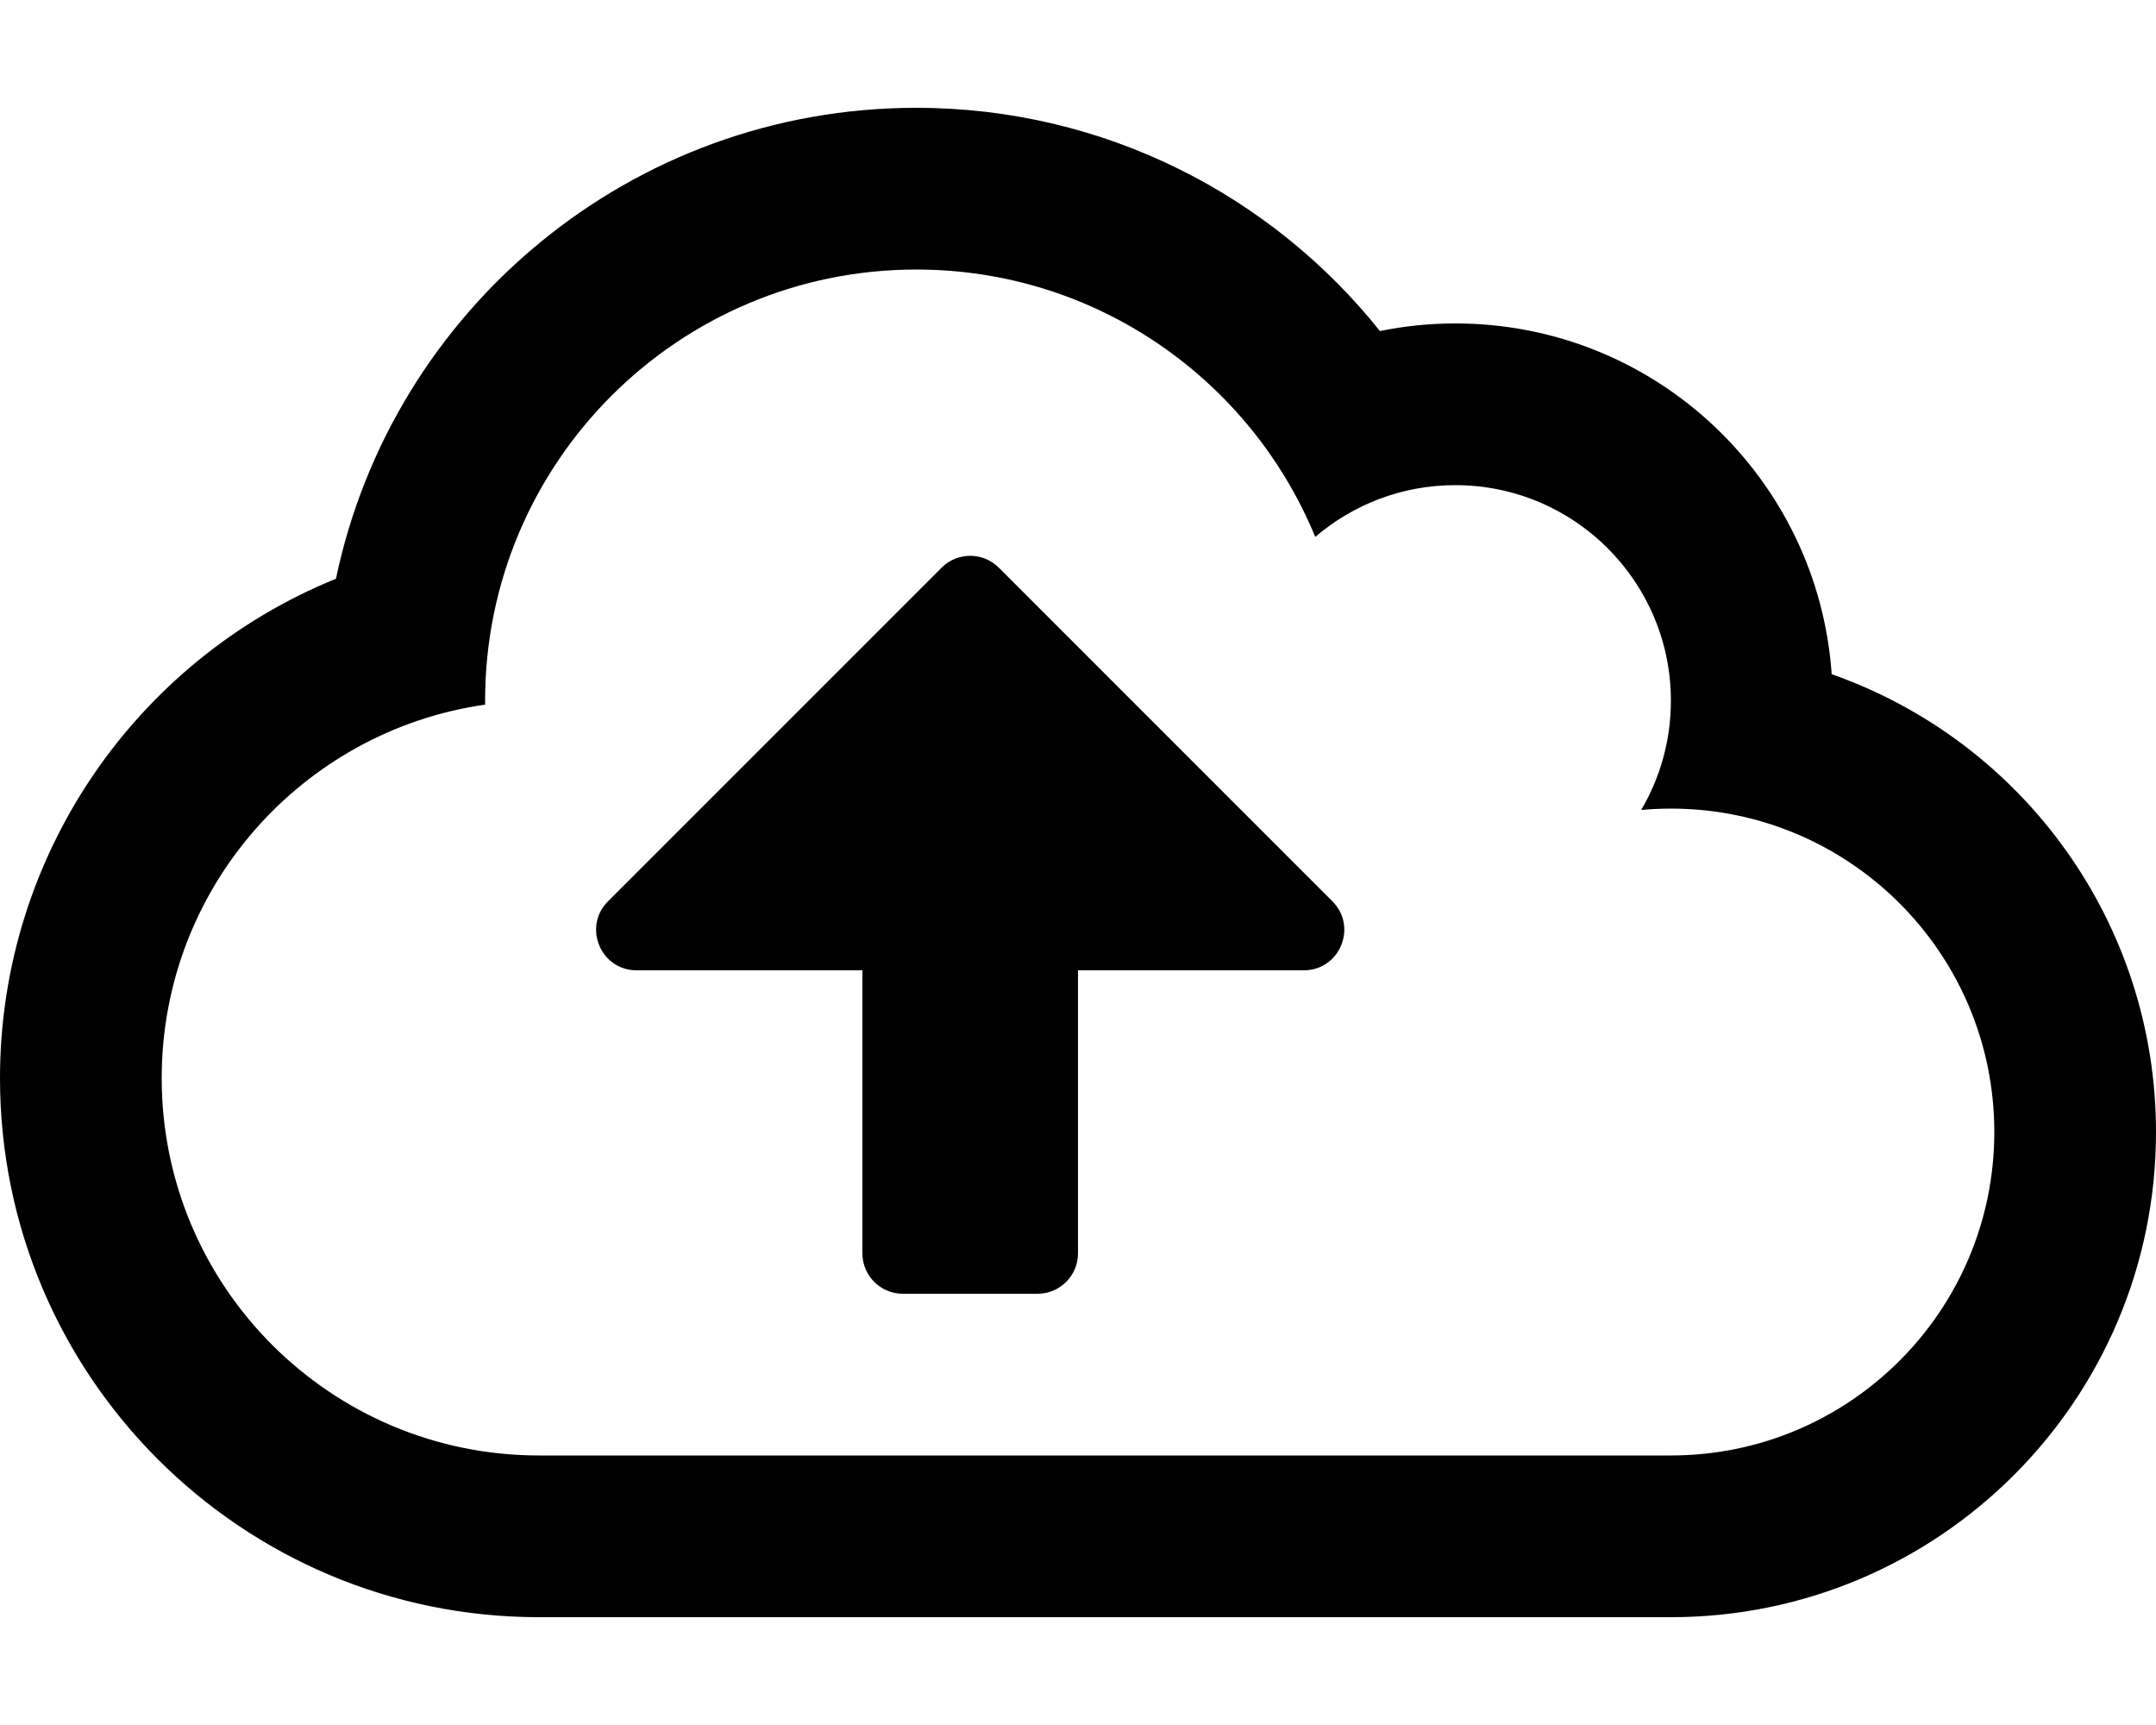
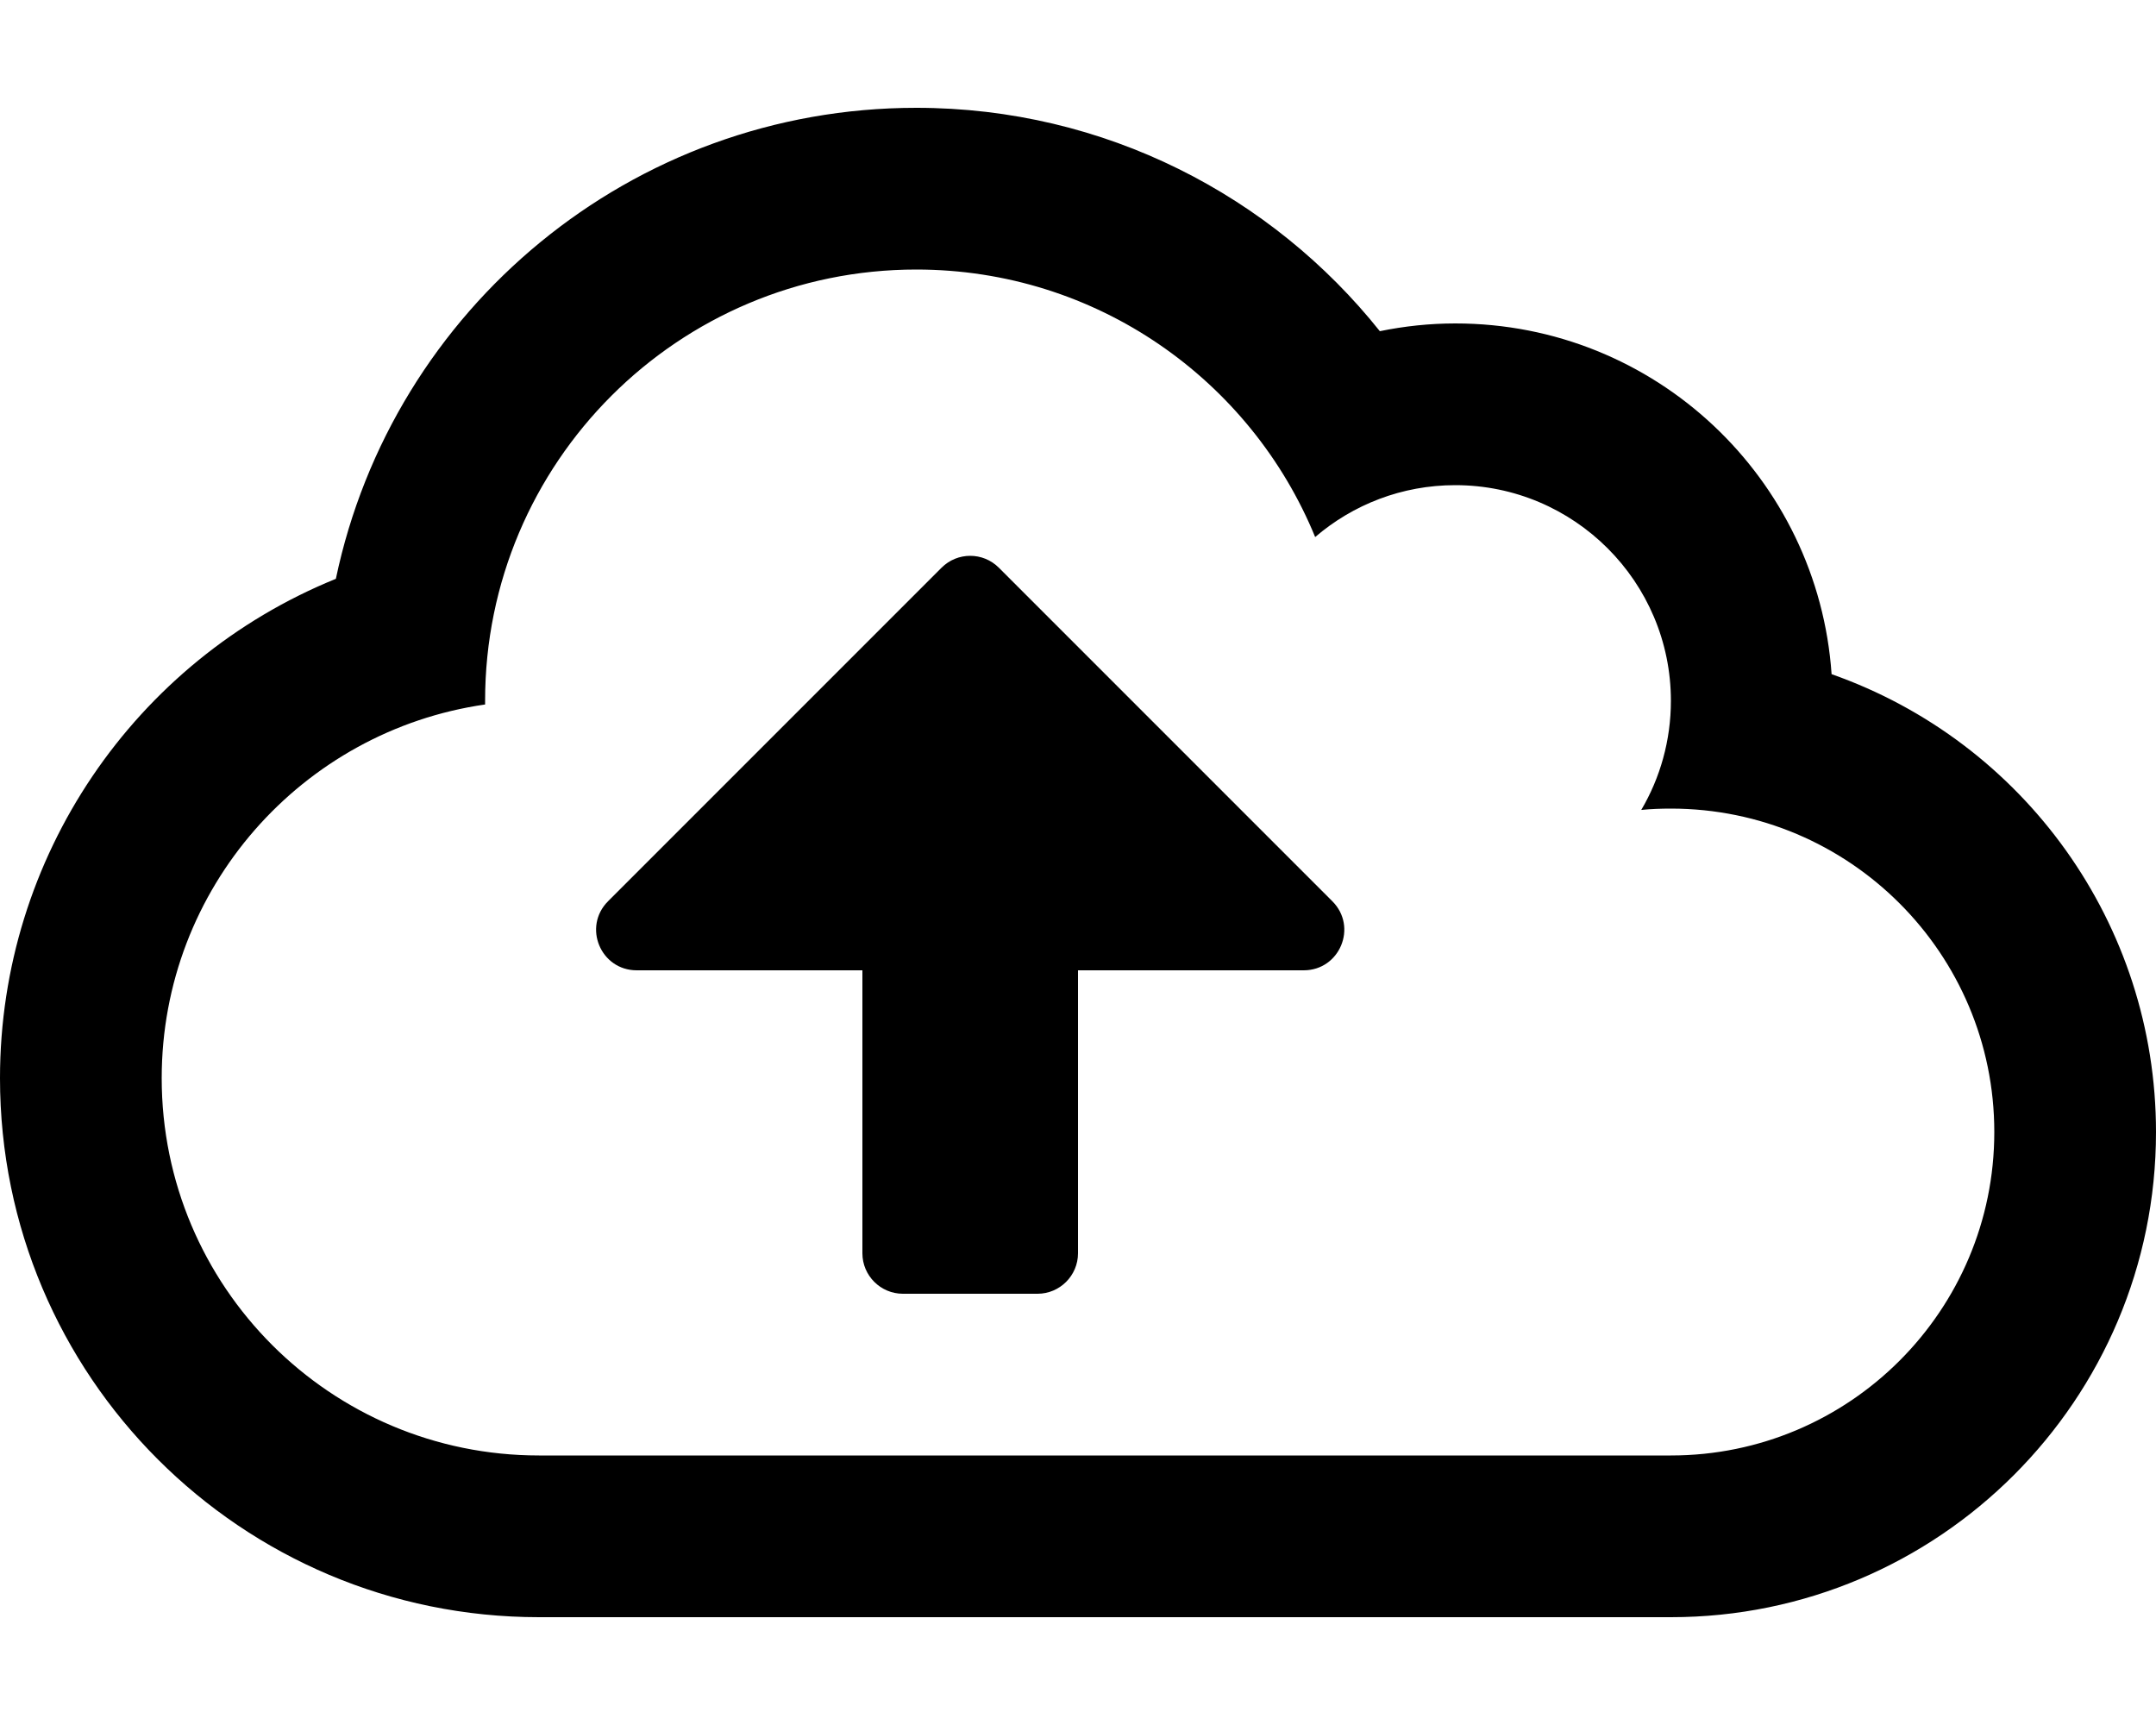
<svg xmlns="http://www.w3.org/2000/svg" viewBox="0 0 640 512">
-   <path d="M272 32c-84.587 0-155.5 59.732-172.272 139.774C39.889 196.13 0 254.416 0 320c0 88.374 71.642 160 160 160h336c79.544 0 144-64.487 144-144 0-61.805-39.188-115.805-96.272-135.891C539.718 142.116 491.432 96 432 96c-7.558 0-15.051.767-22.369 2.262C377.723 58.272 328.091 32 272 32zm0 48c53.473 0 99.279 32.794 118.426 79.363C401.611 149.793 416.125 144 432 144c35.346 0 64 28.654 64 64 0 11.829-3.222 22.9-8.817 32.407A96.998 96.998 0 0 1 496 240c53.019 0 96 42.981 96 96s-42.981 96-96 96H160c-61.856 0-112-50.144-112-112 0-56.428 41.732-103.101 96.014-110.859-.003-.381-.014-.76-.014-1.141 0-70.692 57.308-128 128-128m123.515 187.515l-99.029-99.029c-4.686-4.686-12.284-4.686-16.971 0l-99.029 99.029c-7.56 7.56-2.206 20.485 8.485 20.485H256v84c0 6.627 5.373 12 12 12h40c6.627 0 12-5.373 12-12v-84h67.029c10.691 0 16.045-12.926 8.486-20.485z" />
+   <path d="M395.5 267.5l-99-99c-4.7-4.7-12.3-4.7-17 0l-99 99c-7.6 7.6-2.2 20.5 8.5 20.5h67v84c0 6.6 5.4 12 12 12h40c6.6 0 12-5.4 12-12v-84h67c10.7 0 16.1-12.9 8.5-20.5zm148.2-67.4C539.7 142.1 491.4 96 432 96c-7.6 0-15.1.8-22.4 2.3C377.7 58.3 328.1 32 272 32c-84.6 0-155.5 59.7-172.3 139.8C39.9 196.1 0 254.4 0 320c0 88.4 71.6 160 160 160h336c79.5 0 144-64.5 144-144 0-61.8-39.2-115.8-96.3-135.9zM496 432H160c-61.9 0-112-50.1-112-112 0-56.4 41.7-103.1 96-110.9V208c0-70.7 57.3-128 128-128 53.5 0 99.3 32.8 118.4 79.4 11.2-9.6 25.7-15.4 41.6-15.4 35.3 0 64 28.7 64 64 0 11.8-3.2 22.9-8.8 32.4 2.9-.3 5.9-.4 8.8-.4 53 0 96 43 96 96s-43 96-96 96z" />
</svg>
